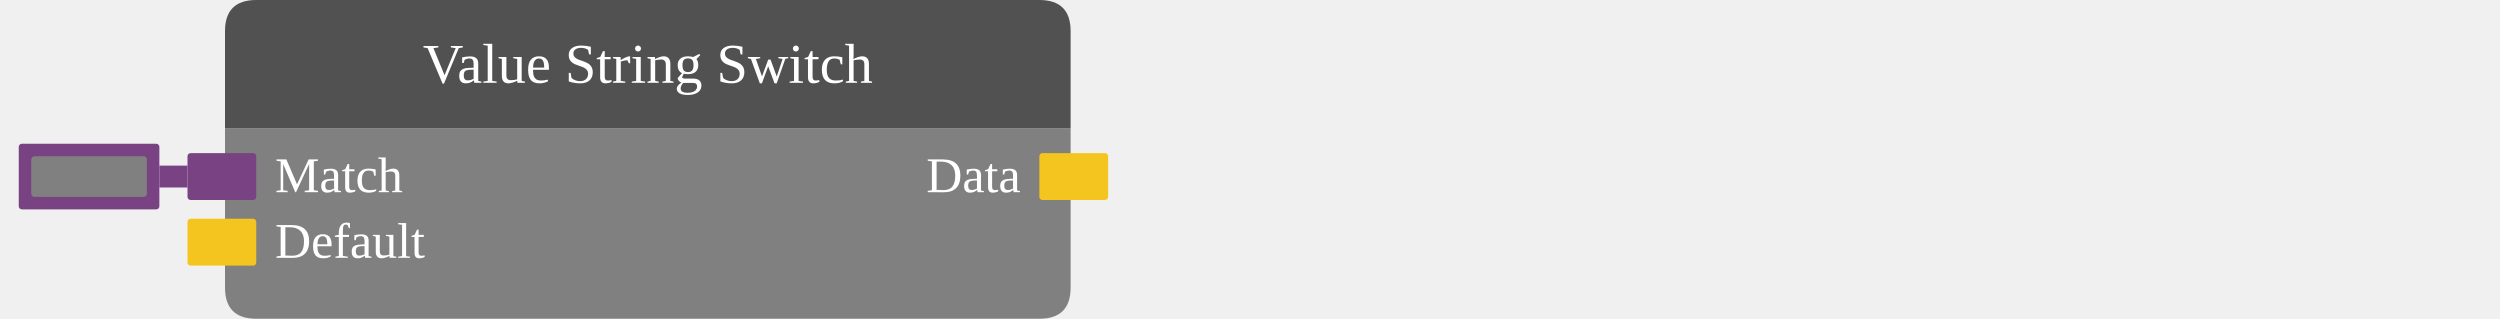
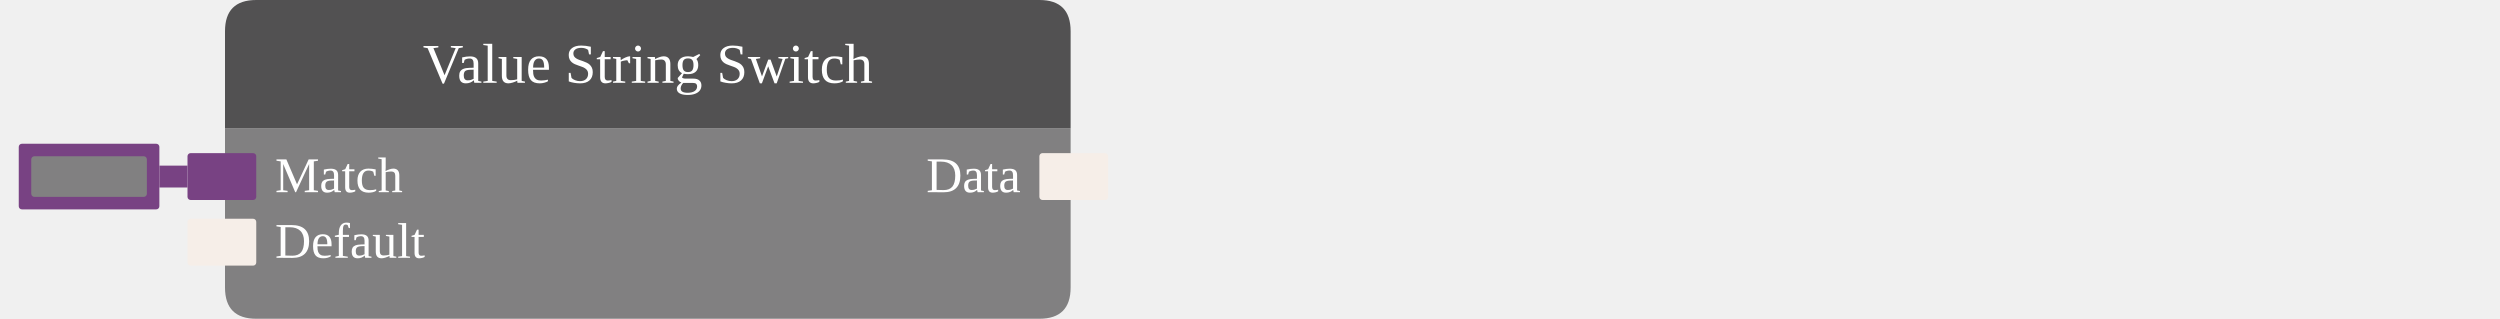
<svg xmlns="http://www.w3.org/2000/svg" width="800" height="102" viewbox="0 0 800 102">
  <path fill="#818081" d="M72, 41 v51 q0,10,10,10 h250.6 q10,0,10,-10 v-51 h270.6" />
  <g filter="url(#filter0_di_2556_19132)">
    <rect x="60" y="49" width="22" height="15" rx="1" fill="#784283" />
  </g>
  <g filter="url(#filter1_di_2556_19132)">
    <rect x="6" y="46" width="45" height="21" rx="1" fill="#784283" />
    <rect x="10" y="50.001" width="37" height="13" rx="1" fill="#818081" />
  </g>
  <g filter="url(#filter2_di_2556_19132)">
    <rect x="51" y="53" width="9" height="7" fill="#784283" />
  </g>
  <text x="88" y="61.5" fill="white" text-anchor="start" font-size="medium" class="uwuntu">Match</text>
-   <rect x="60" y="70" width="22" height="15" rx="1" fill="#F5C51F" />
+   <rect x="60" y="70" width="22" height="15" rx="1" fill="#F6EEE8" />
  <text x="88" y="82.5" fill="white" text-anchor="start" font-size="medium" class="uwuntu">Default</text>
-   <rect x="332.6" y="49" width="22" height="15" rx="1" fill="#F5C51F" />
+   <rect x="332.6" y="49" width="22" height="15" rx="1" fill="#F6EEE8" />
  <text x="326.6" y="61.5" fill="white" text-anchor="end" font-size="medium" class="uwuntu">Data</text>
  <path d="M72, 41 v-31 q0,-10,10,-10 h250.6 q10,0,10,10 v31 h-270.6" fill="#525152" />
  <text x="207.3" y="26.5" fill="white" text-anchor="middle" font-size="18px" class="uwuntu">Value String Switch</text>
</svg>
